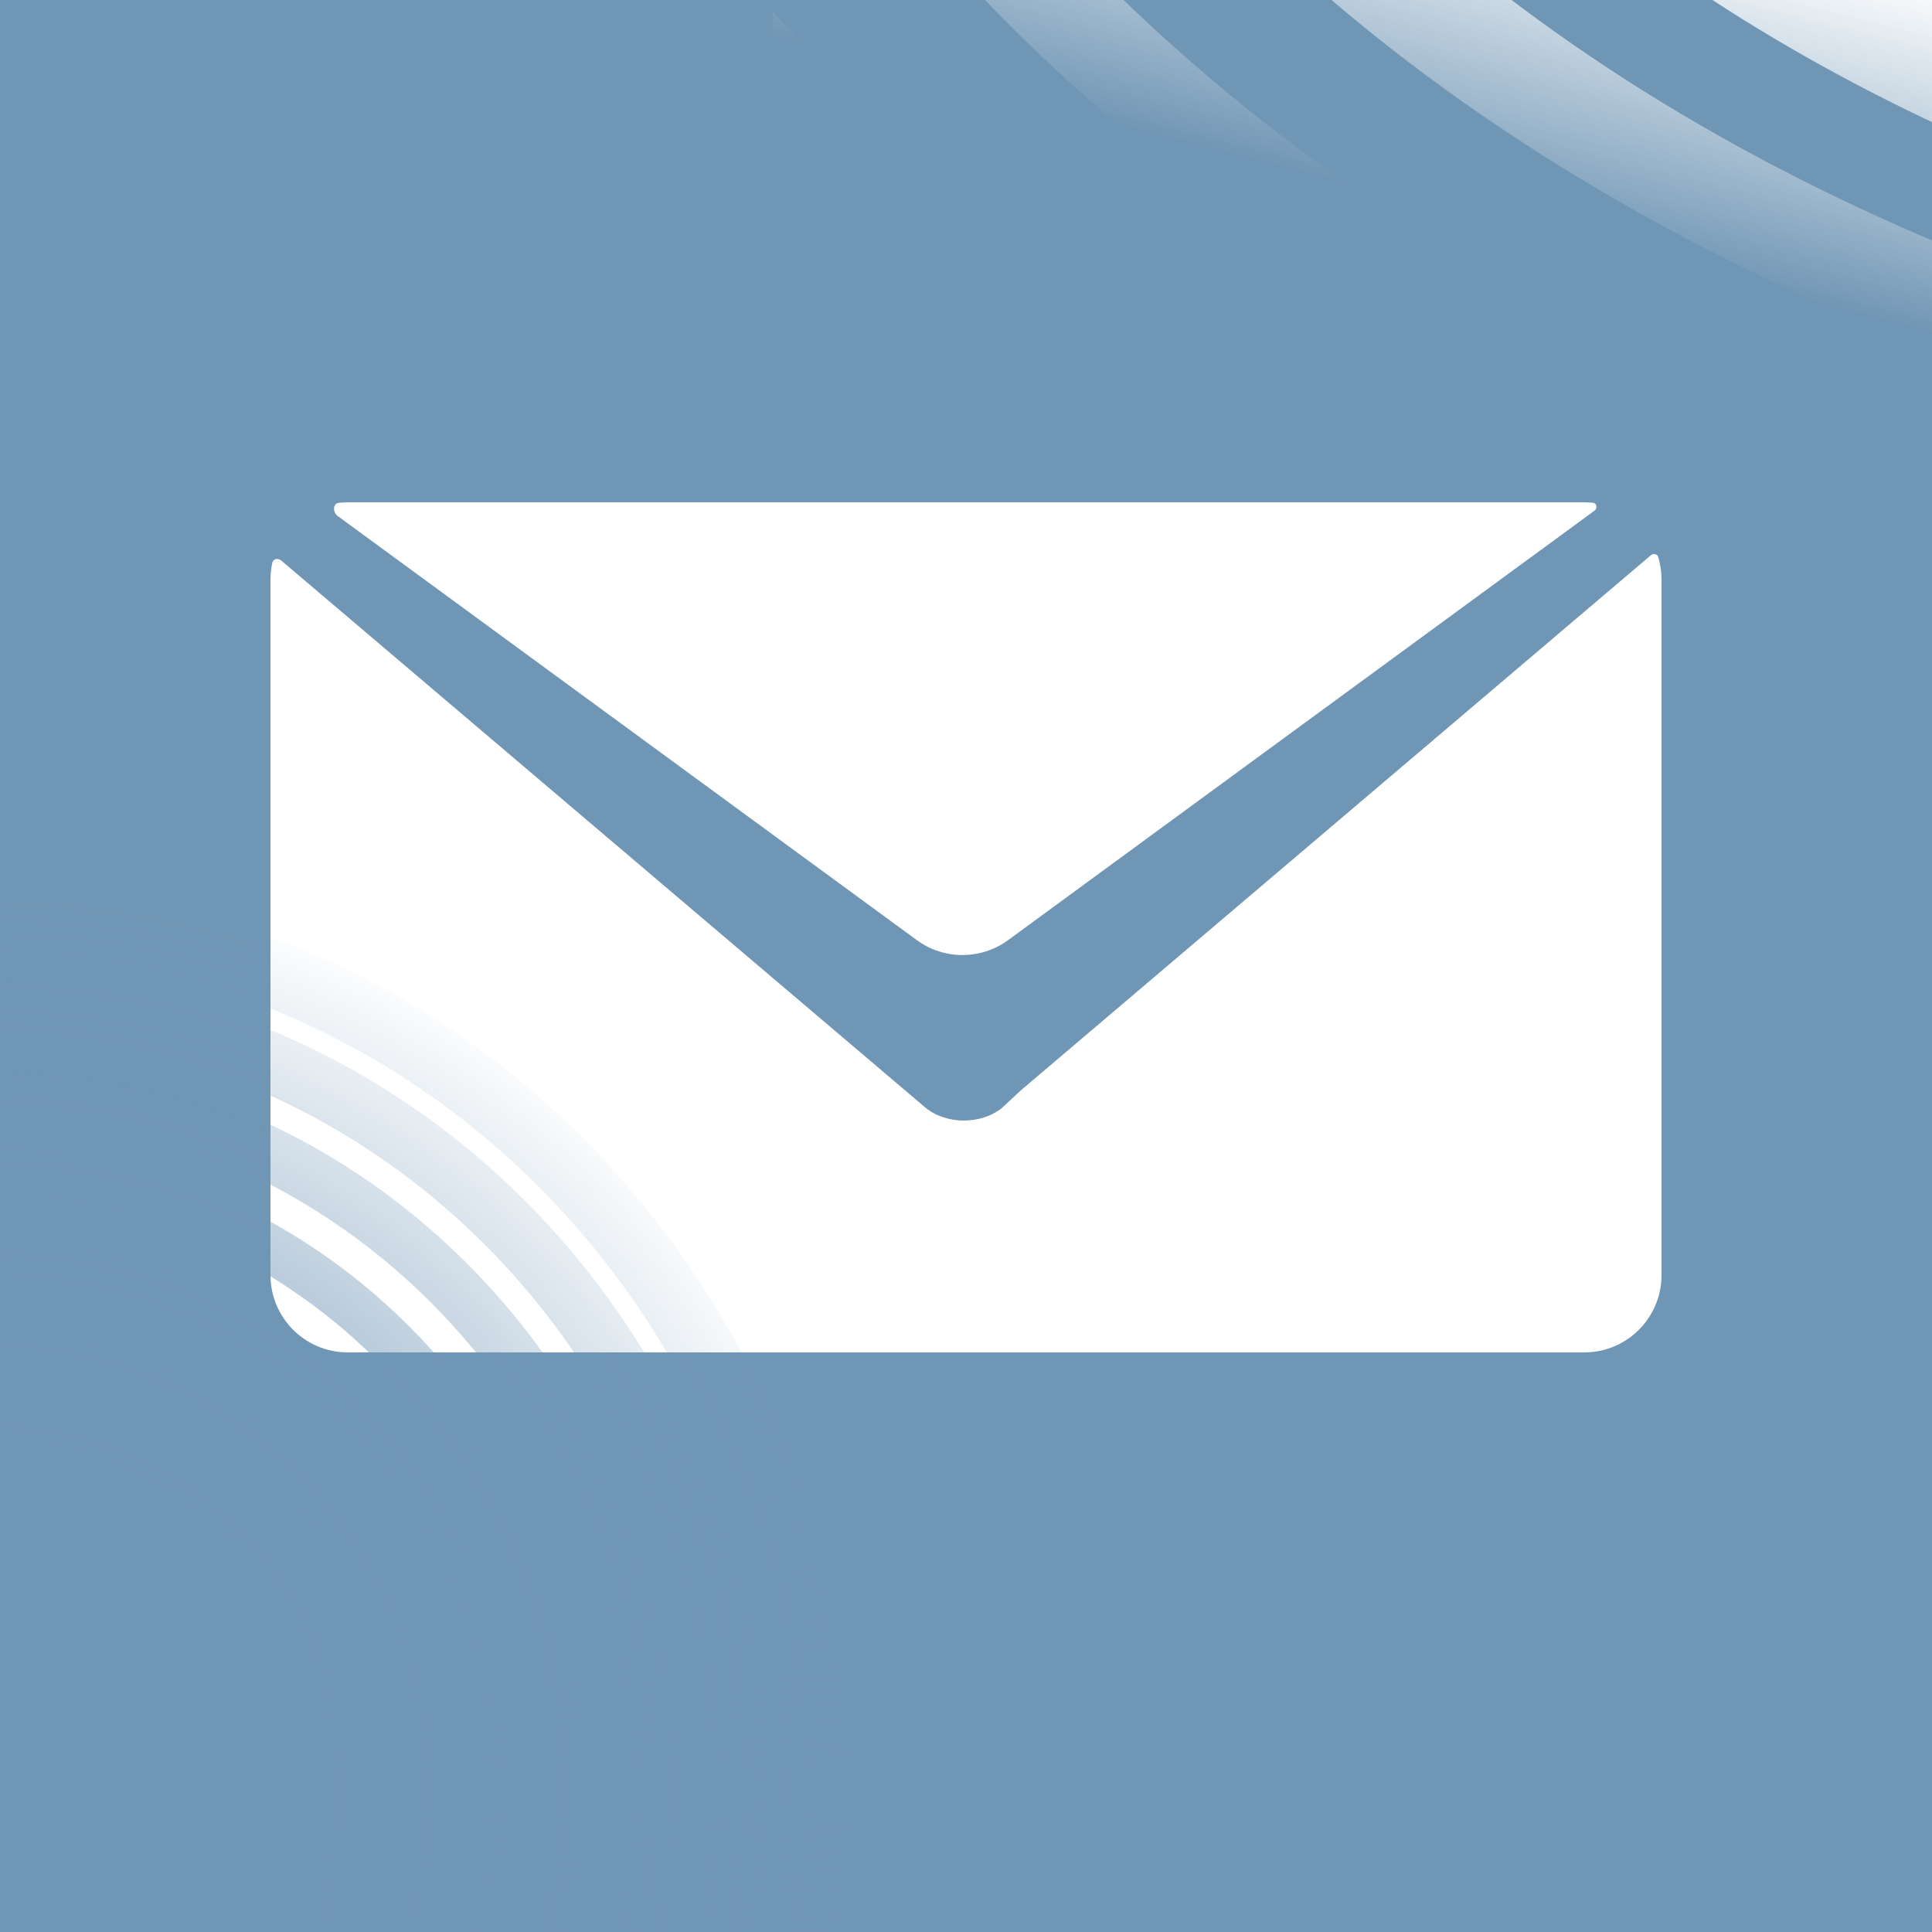
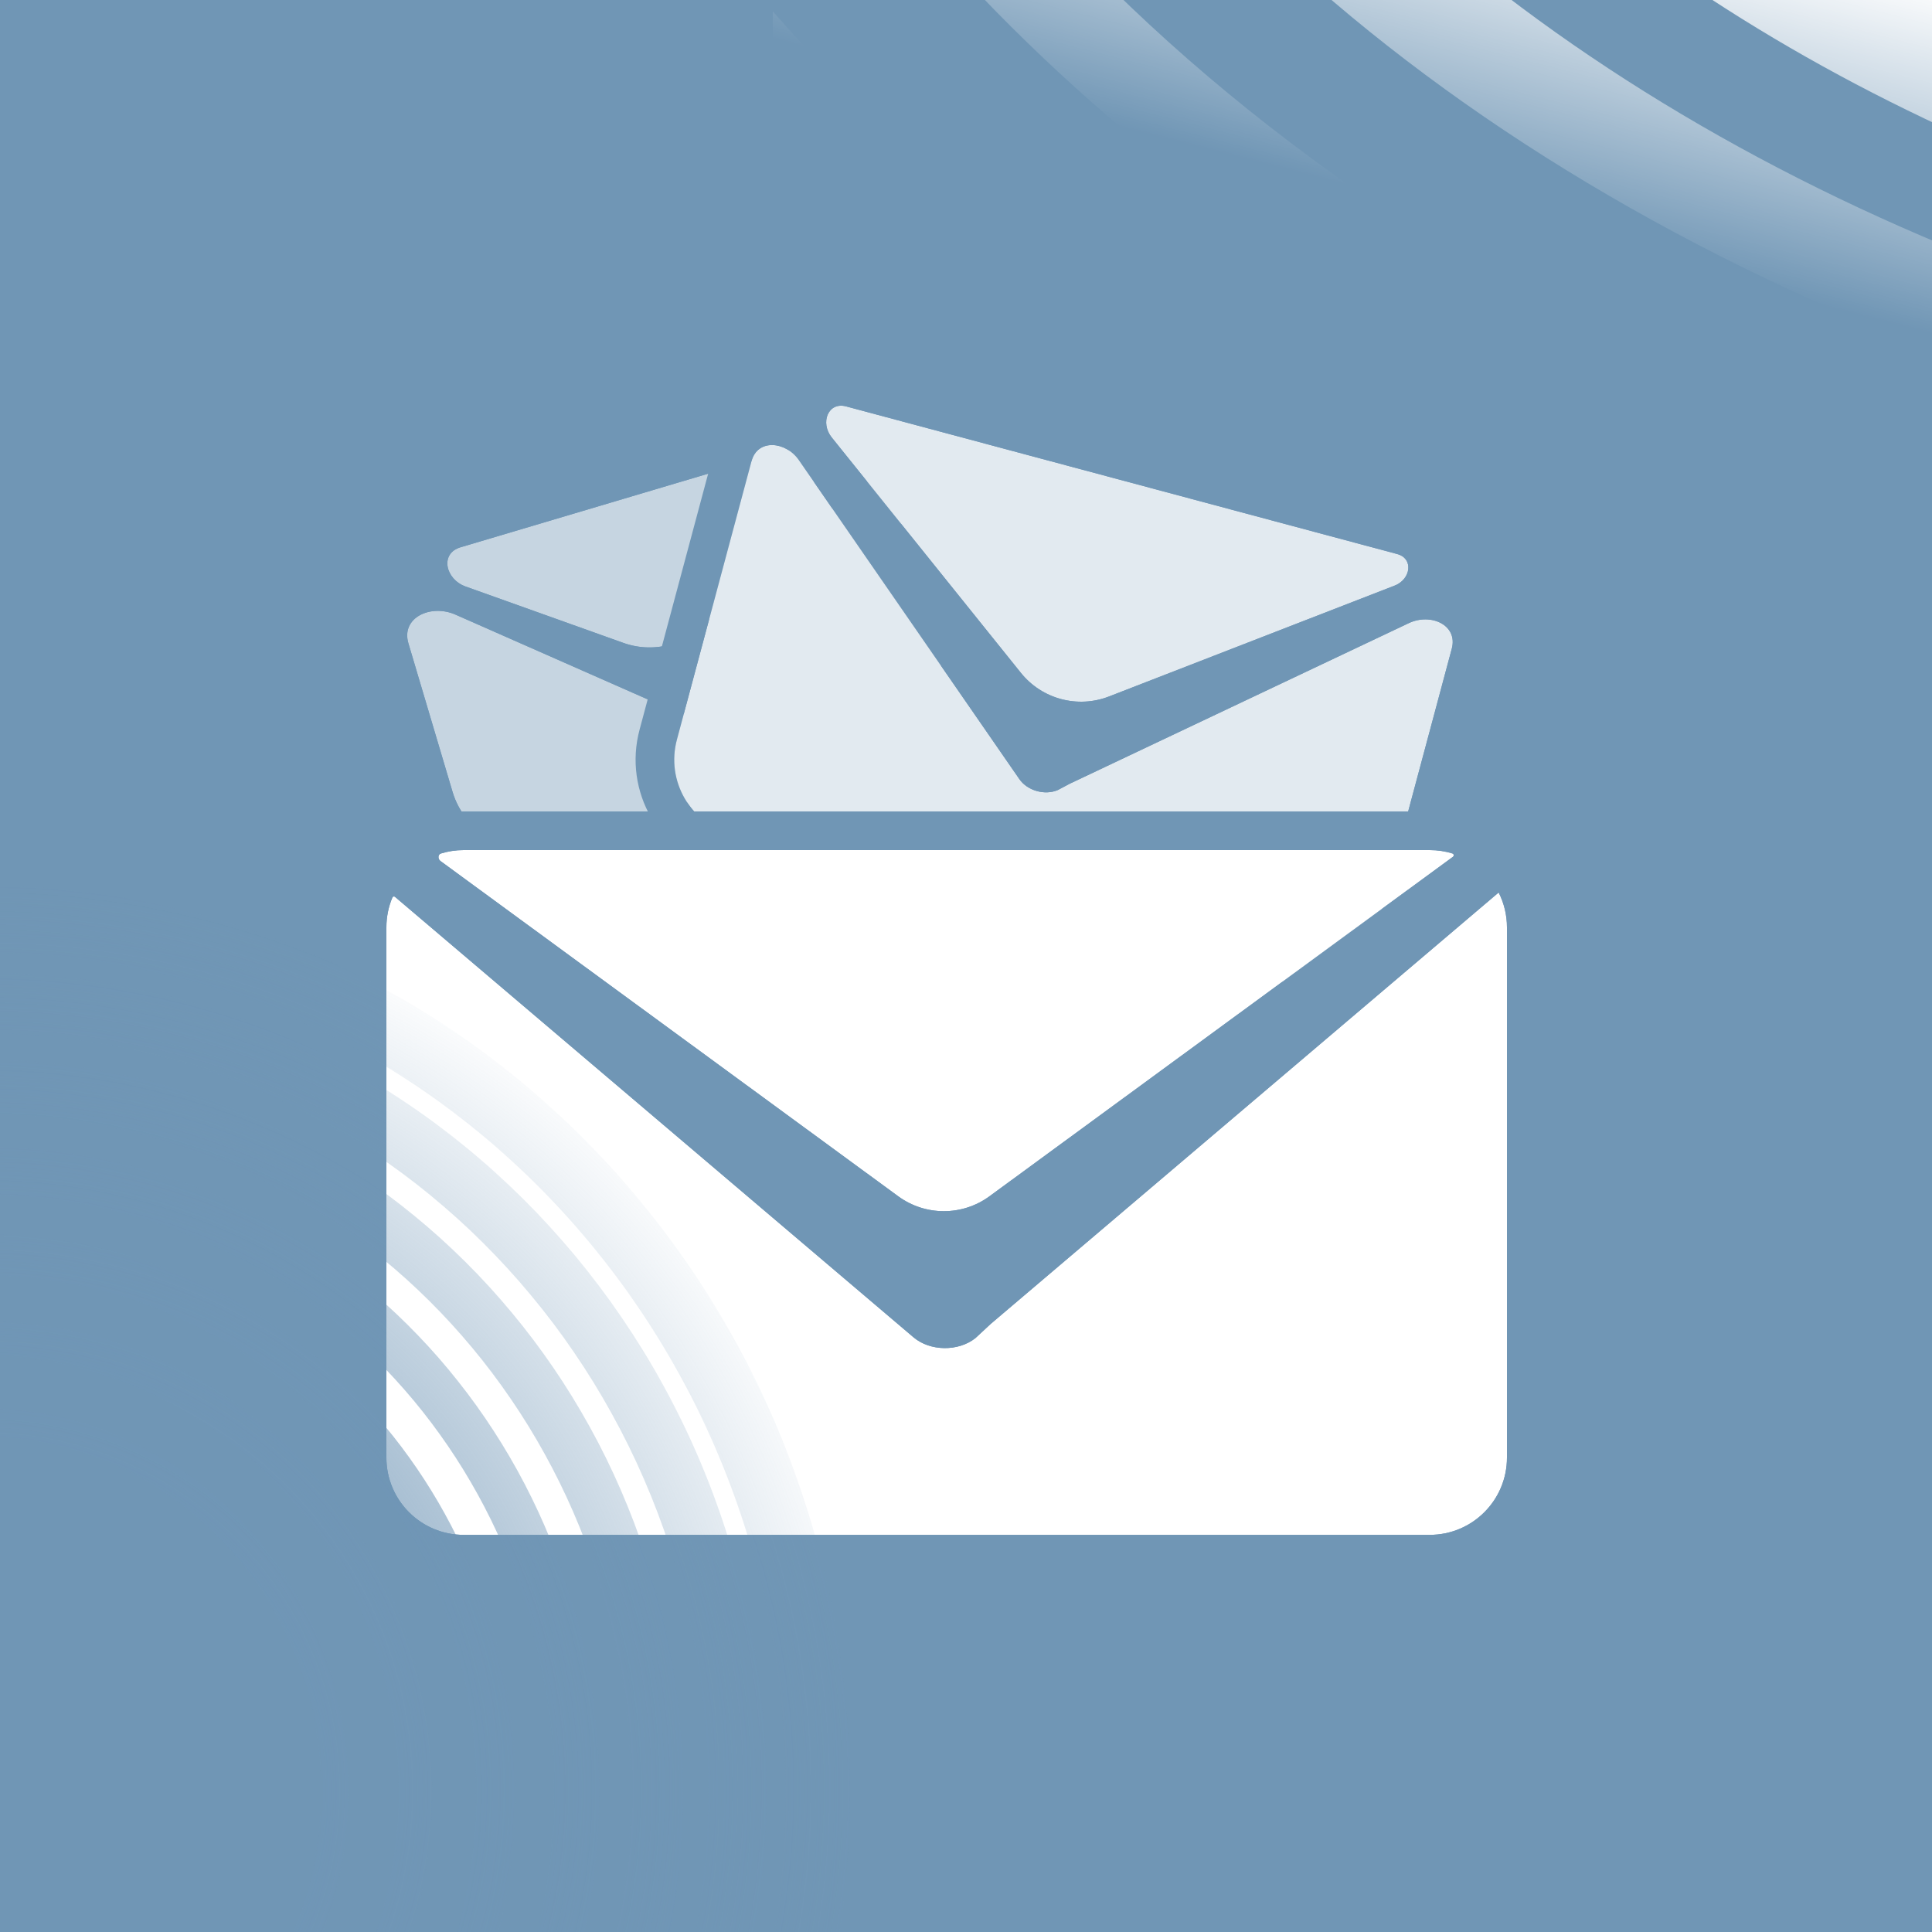
<svg xmlns="http://www.w3.org/2000/svg" width="50" height="50" viewBox="0 0 50 50" fill="none">
  <rect width="50" height="50" fill="#00437C" />
  <rect width="50" height="50" fill="white" fill-opacity="0.2" />
-   <g clip-path="url(#clip0)">
+   <g clip-path="url(#clip0_231:7756)">
    <rect width="50" height="50" fill="white" fill-opacity="0.3" />
-     <path d="M25.055 15H27.737C24.967 13.315 22.38 11.486 20 9.531V11.429C21.603 12.675 23.29 13.867 25.055 15Z" fill="url(#paint0_linear)" />
-     <path d="M36.481 15H40.711C32.311 11.265 25.213 6.227 20 0.295V3.32C24.483 7.848 30.067 11.805 36.481 15Z" fill="url(#paint1_linear)" />
-     <path d="M50.874 15H54.2C54.806 15 55.342 14.667 55.668 14.158C39.037 9.827 26.04 0.286 20.747 -11.622C20.295 -11.259 20 -10.668 20 -10V-7.076C25.944 2.719 37.02 10.626 50.874 15Z" fill="url(#paint2_linear)" />
-     <path d="M25.056 -12C29.968 -1.487 41.392 6.971 56 11.05V8.387C43.332 4.553 33.391 -2.847 28.773 -12H25.056Z" fill="url(#paint3_linear)" />
-     <path d="M32.709 -12C36.966 -4.272 45.362 2.021 56 5.554V2.35C47.604 -0.785 40.908 -5.852 37.132 -12H32.709Z" fill="url(#paint4_linear)" />
-     <path d="M40.548 -12C43.885 -7.05 49.297 -2.916 56 -0.147V-4.034C51.8 -6.114 48.3 -8.838 45.795 -12H40.548Z" fill="url(#paint5_linear)" />
-     <path d="M48.733 -12C50.664 -9.802 53.128 -7.857 56 -6.253V-10C56 -11.105 55.194 -12 54.2 -12H48.733Z" fill="url(#paint6_linear)" />
-     <path fill-rule="evenodd" clip-rule="evenodd" d="M7.276 14.504C7.201 14.44 7.071 14.459 7.05 14.556C7.017 14.699 7 14.847 7 15V33C7 34.105 7.895 35 9 35H41C42.105 35 43 34.105 43 33V15C43 14.795 42.969 14.597 42.912 14.41C42.888 14.332 42.786 14.317 42.724 14.37L26.413 28.224L25.922 28.681C25.368 29.117 24.466 29.104 23.934 28.652L7.276 14.504ZM8.762 13.014C8.609 13.032 8.612 13.261 8.737 13.352L17.706 19.921L23.727 24.33C24.43 24.845 25.387 24.845 26.09 24.33L41.263 13.218C41.341 13.161 41.329 13.024 41.233 13.013C41.156 13.005 41.079 13 41 13H9C8.919 13 8.84 13.005 8.762 13.014Z" fill="white" />
-     <path fill-rule="evenodd" clip-rule="evenodd" d="M-0.5 58.524C5.952 58.524 11.183 53.075 11.183 46.354C11.183 39.633 5.952 34.185 -0.5 34.185C-6.952 34.185 -12.183 39.633 -12.183 46.354C-12.183 53.075 -6.952 58.524 -0.5 58.524ZM-0.5 57.622C5.474 57.622 10.317 52.577 10.317 46.354C10.317 40.131 5.474 35.086 -0.5 35.086C-6.474 35.086 -11.317 40.131 -11.317 46.354C-11.317 52.577 -6.474 57.622 -0.5 57.622Z" fill="url(#paint7_radial)" />
-     <path fill-rule="evenodd" clip-rule="evenodd" d="M-0.5 56.27C4.757 56.27 9.019 51.831 9.019 46.354C9.019 40.878 4.757 36.438 -0.5 36.438C-5.757 36.438 -10.019 40.878 -10.019 46.354C-10.019 51.831 -5.757 56.27 -0.5 56.27ZM-0.5 55.535C4.368 55.535 8.314 51.425 8.314 46.354C8.314 41.283 4.368 37.173 -0.5 37.173C-5.368 37.173 -9.314 41.283 -9.314 46.354C-9.314 51.425 -5.368 55.535 -0.5 55.535Z" fill="url(#paint8_radial)" />
-     <path fill-rule="evenodd" clip-rule="evenodd" d="M-0.5 60.777C7.147 60.777 13.346 54.32 13.346 46.354C13.346 38.389 7.147 31.931 -0.5 31.931C-8.147 31.931 -14.346 38.389 -14.346 46.354C-14.346 54.32 -8.147 60.777 -0.5 60.777ZM-0.5 59.709C6.581 59.709 12.32 53.73 12.32 46.354C12.32 38.978 6.581 32.999 -0.5 32.999C-7.581 32.999 -13.32 38.978 -13.32 46.354C-13.32 53.73 -7.581 59.709 -0.5 59.709Z" fill="url(#paint9_radial)" />
-     <path fill-rule="evenodd" clip-rule="evenodd" d="M-0.5 63.031C8.342 63.031 15.51 55.564 15.51 46.354C15.51 37.144 8.342 29.677 -0.5 29.677C-9.342 29.677 -16.51 37.144 -16.51 46.354C-16.51 55.564 -9.342 63.031 -0.5 63.031ZM-0.5 61.795C7.687 61.795 14.324 54.882 14.324 46.354C14.324 37.826 7.687 30.913 -0.5 30.913C-8.687 30.913 -15.324 37.826 -15.324 46.354C-15.324 54.882 -8.687 61.795 -0.5 61.795Z" fill="url(#paint10_radial)" />
-     <path fill-rule="evenodd" clip-rule="evenodd" d="M-0.5 65.284C9.537 65.284 17.673 56.809 17.673 46.354C17.673 35.899 9.537 27.424 -0.5 27.424C-10.537 27.424 -18.673 35.899 -18.673 46.354C-18.673 56.809 -10.537 65.284 -0.5 65.284ZM-0.5 63.882C8.793 63.882 16.327 56.035 16.327 46.354C16.327 36.674 8.793 28.826 -0.5 28.826C-9.793 28.826 -17.327 36.674 -17.327 46.354C-17.327 56.035 -9.793 63.882 -0.5 63.882Z" fill="url(#paint11_radial)" />
-     <path fill-rule="evenodd" clip-rule="evenodd" d="M-0.5 67.538C10.732 67.538 19.837 58.054 19.837 46.354C19.837 34.655 10.732 25.17 -0.5 25.17C-11.732 25.17 -20.837 34.655 -20.837 46.354C-20.837 58.054 -11.732 67.538 -0.5 67.538ZM-0.5 65.969C9.9 65.969 18.33 57.187 18.33 46.354C18.33 35.521 9.9 26.739 -0.5 26.739C-10.9 26.739 -19.33 35.521 -19.33 46.354C-19.33 57.187 -10.9 65.969 -0.5 65.969Z" fill="url(#paint12_radial)" />
-     <path fill-rule="evenodd" clip-rule="evenodd" d="M-0.5 69.792C11.926 69.792 22 59.298 22 46.354C22 33.41 11.926 22.917 -0.5 22.917C-12.926 22.917 -23 33.41 -23 46.354C-23 59.298 -12.926 69.792 -0.5 69.792ZM-0.5 68.055C11.006 68.055 20.333 58.34 20.333 46.354C20.333 34.369 11.006 24.653 -0.5 24.653C-12.006 24.653 -21.333 34.369 -21.333 46.354C-21.333 58.34 -12.006 68.055 -0.5 68.055Z" fill="url(#paint13_radial)" />
+     <mask id="path-1-outside-1_231:7756" maskUnits="userSpaceOnUse" x="8.757" y="9.502" width="18.471" height="15.102" fill="black">
+       <rect fill="white" x="8.757" y="9.502" width="18.471" height="15.102" />
+       <path fill-rule="evenodd" clip-rule="evenodd" d="M11.787 15.906C11.149 15.625 10.371 15.982 10.57 16.651V16.651L11.712 20.493C12.026 21.552 13.14 22.155 14.199 21.841L22.927 19.247C23.985 18.932 24.589 17.819 24.274 16.76L23.132 12.917V12.917C22.927 12.226 22.049 12.364 21.655 12.968L18.353 18.033L18.229 18.243C18.081 18.453 17.765 18.542 17.532 18.439L11.787 15.906ZM11.917 14.164C11.379 14.324 11.523 14.991 12.052 15.18L14.454 16.038L16.135 16.639C16.956 16.932 17.873 16.66 18.4 15.966L21.072 12.449C21.396 12.023 21.159 11.417 20.645 11.57V11.57L11.917 14.164V14.164Z" />
+     </mask>
+     <path fill-rule="evenodd" clip-rule="evenodd" d="M11.787 15.906C11.149 15.625 10.371 15.982 10.57 16.651V16.651L11.712 20.493C12.026 21.552 13.14 22.155 14.199 21.841L22.927 19.247C23.985 18.932 24.589 17.819 24.274 16.76L23.132 12.917V12.917C22.927 12.226 22.049 12.364 21.655 12.968L18.353 18.033L18.229 18.243C18.081 18.453 17.765 18.542 17.532 18.439L11.787 15.906ZM11.917 14.164C11.379 14.324 11.523 14.991 12.052 15.18L14.454 16.038L16.135 16.639C16.956 16.932 17.873 16.66 18.4 15.966L21.072 12.449C21.396 12.023 21.159 11.417 20.645 11.57V11.57L11.917 14.164V14.164Z" fill="white" fill-opacity="0.6" />
+     <path d="M18.353 18.033L17.515 17.486L17.503 17.506L17.491 17.525L18.353 18.033ZM18.229 18.243L19.046 18.819L19.07 18.786L19.091 18.751L18.229 18.243ZM17.532 18.439L17.129 19.354L17.129 19.354L17.532 18.439ZM14.454 16.038L14.79 15.096L14.79 15.096L14.454 16.038ZM21.072 12.449L20.276 11.844L21.072 12.449ZM16.135 16.639L15.798 17.581L15.798 17.581L16.135 16.639ZM18.4 15.966L19.196 16.571L18.4 15.966ZM21.655 12.968L22.493 13.514L21.655 12.968ZM12.67 20.208L11.528 16.366L9.611 16.935L10.753 20.778L12.67 20.208ZM13.914 20.882C13.384 21.039 12.828 20.738 12.67 20.208L10.753 20.778C11.225 22.366 12.895 23.271 14.483 22.799L13.914 20.882ZM22.642 18.288L13.914 20.882L14.483 22.799L23.212 20.205L22.642 18.288ZM23.316 17.045C23.473 17.574 23.171 18.131 22.642 18.288L23.212 20.205C24.8 19.733 25.705 18.063 25.233 16.475L23.316 17.045ZM22.174 13.202L23.316 17.045L25.233 16.475L24.091 12.632L22.174 13.202ZM20.818 12.422L17.515 17.486L19.191 18.579L22.493 13.514L20.818 12.422ZM17.491 17.525L17.367 17.736L19.091 18.751L19.215 18.54L17.491 17.525ZM17.412 17.667C17.49 17.556 17.583 17.512 17.642 17.496C17.7 17.479 17.806 17.467 17.936 17.524L17.129 19.354C17.803 19.651 18.628 19.413 19.046 18.819L17.412 17.667ZM17.936 17.524L12.191 14.991L11.384 16.821L17.129 19.354L17.936 17.524ZM11.716 16.121L14.117 16.98L14.79 15.096L12.389 14.238L11.716 16.121ZM14.117 16.98L15.798 17.581L16.471 15.697L14.79 15.096L14.117 16.98ZM19.196 16.571L21.868 13.054L20.276 11.844L17.604 15.361L19.196 16.571ZM12.202 15.122L20.93 12.528L20.36 10.611L11.632 13.205L12.202 15.122ZM21.868 13.054C22.234 12.573 22.33 11.929 22.086 11.384C21.96 11.104 21.735 10.835 21.399 10.678C21.057 10.517 20.689 10.513 20.36 10.611L20.93 12.528C20.858 12.55 20.713 12.565 20.549 12.488C20.393 12.415 20.302 12.295 20.26 12.201C20.182 12.027 20.235 11.899 20.276 11.844L21.868 13.054ZM15.798 17.581C17.03 18.021 18.405 17.612 19.196 16.571L17.604 15.361C17.34 15.708 16.882 15.844 16.471 15.697L15.798 17.581ZM24.091 12.632C23.978 12.254 23.749 11.923 23.408 11.705C23.076 11.493 22.709 11.434 22.384 11.46C21.756 11.51 21.169 11.882 20.818 12.422L22.493 13.514C22.509 13.49 22.53 13.47 22.549 13.458C22.571 13.445 22.573 13.451 22.544 13.453C22.514 13.456 22.429 13.453 22.332 13.391C22.225 13.323 22.183 13.234 22.174 13.202L24.091 12.632ZM12.389 14.238C12.438 14.256 12.542 14.321 12.571 14.497C12.587 14.594 12.579 14.74 12.489 14.886C12.396 15.038 12.268 15.102 12.202 15.122L11.632 13.205C11.297 13.305 10.985 13.513 10.784 13.841C10.587 14.163 10.547 14.517 10.598 14.825C10.697 15.421 11.137 15.915 11.716 16.121L12.389 14.238ZM11.528 16.366C11.539 16.403 11.552 16.503 11.499 16.621C11.451 16.729 11.38 16.78 11.348 16.798C11.318 16.814 11.309 16.81 11.328 16.809C11.343 16.809 11.364 16.812 11.384 16.821L12.191 14.991C11.61 14.735 10.926 14.746 10.382 15.047C10.1 15.202 9.832 15.451 9.673 15.805C9.511 16.168 9.501 16.564 9.611 16.935L11.528 16.366Z" fill="#7096B5" mask="url(#path-1-outside-1_231:7756)" />
+     <mask id="path-3-outside-2_231:7756" maskUnits="userSpaceOnUse" x="15.637" y="8.775" width="23.908" height="18.958" fill="black">
+       <rect fill="white" x="15.637" y="8.775" width="23.908" height="18.958" />
+       <path fill-rule="evenodd" clip-rule="evenodd" d="M20.674 11.908C20.333 11.415 19.605 11.353 19.45 11.932V11.932L17.518 19.143C17.232 20.21 17.865 21.306 18.932 21.592L33.19 25.413C34.257 25.699 35.354 25.065 35.64 23.998L37.572 16.788V16.788C37.736 16.176 37.031 15.856 36.459 16.127L27.686 20.282L27.377 20.446C27.04 20.591 26.587 20.463 26.381 20.163L20.674 11.908ZM21.899 10.518C21.43 10.392 21.22 10.941 21.524 11.32L24.423 14.928L26.42 17.413C26.966 18.093 27.89 18.34 28.703 18.024L36.094 15.155C36.513 14.992 36.592 14.454 36.157 14.338V14.338L21.899 10.518V10.518Z" />
+     </mask>
+     <path fill-rule="evenodd" clip-rule="evenodd" d="M20.674 11.908C20.333 11.415 19.605 11.353 19.45 11.932V11.932L17.518 19.143C17.232 20.21 17.865 21.306 18.932 21.592L33.19 25.413C34.257 25.699 35.354 25.065 35.64 23.998L37.572 16.788V16.788C37.736 16.176 37.031 15.856 36.459 16.127L27.686 20.282L27.377 20.446C27.04 20.591 26.587 20.463 26.381 20.163L20.674 11.908ZM21.899 10.518C21.43 10.392 21.22 10.941 21.524 11.32L24.423 14.928L26.42 17.413C26.966 18.093 27.89 18.34 28.703 18.024L36.094 15.155C36.513 14.992 36.592 14.454 36.157 14.338V14.338L21.899 10.518V10.518Z" fill="#E2EAF0" />
+     <path d="M35.64 23.998L34.674 23.74L35.64 23.998ZM27.686 20.282L27.258 19.378L27.238 19.388L27.217 19.399L27.686 20.282ZM27.377 20.446L27.772 21.365L27.81 21.348L27.846 21.329L27.377 20.446ZM26.381 20.163L27.203 19.595L27.203 19.595L26.381 20.163ZM24.423 14.928L25.203 14.301L25.203 14.301L24.423 14.928ZM36.094 15.155L35.732 14.223L36.094 15.155ZM26.42 17.413L25.64 18.039L26.42 17.413ZM18.484 19.401L20.416 12.191L18.484 11.673L16.552 18.884L18.484 19.401ZM19.191 20.626C18.657 20.483 18.341 19.935 18.484 19.401L16.552 18.884C16.123 20.484 17.073 22.129 18.673 22.558L19.191 20.626ZM33.449 24.447L19.191 20.626L18.673 22.558L32.931 26.379L33.449 24.447ZM34.674 23.74C34.531 24.273 33.982 24.59 33.449 24.447L32.931 26.379C34.532 26.807 36.177 25.858 36.605 24.257L34.674 23.74ZM36.606 16.529L34.674 23.74L36.605 24.257L38.538 17.046L36.606 16.529ZM36.031 15.223L27.258 19.378L28.114 21.186L36.887 17.031L36.031 15.223ZM27.217 19.399L26.909 19.562L27.846 21.329L28.155 21.165L27.217 19.399ZM26.982 19.527C27.021 19.51 27.052 19.506 27.069 19.506C27.085 19.505 27.096 19.507 27.103 19.509C27.11 19.511 27.121 19.515 27.136 19.525C27.151 19.536 27.177 19.557 27.203 19.595L25.558 20.732C26.039 21.428 27.003 21.695 27.772 21.365L26.982 19.527ZM27.203 19.595L21.496 11.339L19.851 12.476L25.558 20.732L27.203 19.595ZM20.745 11.946L23.644 15.554L25.203 14.301L22.304 10.694L20.745 11.946ZM23.644 15.554L25.64 18.039L27.2 16.786L25.203 14.301L23.644 15.554ZM29.065 18.957L36.456 16.087L35.732 14.223L28.341 17.092L29.065 18.957ZM21.64 11.484L35.899 15.304L36.416 13.372L22.158 9.552L21.64 11.484ZM36.456 16.087C36.989 15.88 37.38 15.402 37.44 14.834C37.471 14.543 37.412 14.217 37.217 13.93C37.018 13.637 36.726 13.455 36.416 13.372L35.899 15.304C35.806 15.279 35.667 15.208 35.562 15.054C35.461 14.905 35.438 14.746 35.451 14.625C35.475 14.395 35.618 14.267 35.732 14.223L36.456 16.087ZM25.64 18.039C26.46 19.059 27.845 19.43 29.065 18.957L28.341 17.092C27.934 17.25 27.473 17.126 27.2 16.786L25.64 18.039ZM38.538 17.046C38.633 16.69 38.615 16.312 38.454 15.967C38.298 15.63 38.039 15.393 37.766 15.246C37.238 14.961 36.582 14.962 36.031 15.223L36.887 17.031C36.907 17.021 36.89 17.046 36.816 17.006C36.771 16.982 36.693 16.923 36.641 16.81C36.584 16.688 36.592 16.58 36.606 16.529L38.538 17.046ZM22.304 10.694C22.366 10.771 22.425 10.93 22.34 11.127C22.294 11.232 22.2 11.356 22.041 11.434C21.876 11.515 21.724 11.506 21.64 11.484L22.158 9.552C21.84 9.466 21.486 9.479 21.159 9.639C20.838 9.797 20.622 10.059 20.504 10.333C20.273 10.867 20.378 11.49 20.745 11.946L22.304 10.694ZM20.416 12.191C20.4 12.249 20.35 12.35 20.238 12.429C20.134 12.504 20.032 12.519 19.973 12.518C19.916 12.517 19.884 12.502 19.874 12.496C19.861 12.489 19.855 12.482 19.851 12.476L21.496 11.339C21.156 10.848 20.6 10.53 20.012 10.518C19.708 10.512 19.374 10.59 19.079 10.8C18.776 11.015 18.577 11.326 18.484 11.673L20.416 12.191Z" fill="#7096B5" mask="url(#path-3-outside-2_231:7756)" />
+     <mask id="path-5-outside-3_231:7756" maskUnits="userSpaceOnUse" x="9" y="21" width="31" height="20" fill="black">
+       <rect fill="white" x="9" y="21" width="31" height="20" />
+       <path fill-rule="evenodd" clip-rule="evenodd" d="M10.223 23.211C10.201 23.193 10.167 23.199 10.156 23.225C10.055 23.464 10 23.725 10 24V37.722C10 38.827 10.895 39.722 12 39.722H37C38.105 39.722 39 38.827 39 37.722V24C39 23.679 38.924 23.375 38.789 23.106C38.787 23.101 38.781 23.1 38.778 23.104V23.104L25.638 34.264L25.242 34.632C24.797 34.983 24.07 34.973 23.641 34.609L10.223 23.211V23.211ZM11.413 22.088C11.329 22.113 11.329 22.232 11.399 22.283V22.283L18.625 27.575L23.245 30.959C23.948 31.474 24.905 31.474 25.608 30.959L37.601 22.175V22.175C37.633 22.152 37.628 22.1 37.59 22.088C37.404 22.031 37.205 22 37 22H12C11.796 22 11.598 22.031 11.413 22.088Z" />
+     </mask>
+     <path fill-rule="evenodd" clip-rule="evenodd" d="M10.223 23.211C10.201 23.193 10.167 23.199 10.156 23.225C10.055 23.464 10 23.725 10 24V37.722C10 38.827 10.895 39.722 12 39.722H37C38.105 39.722 39 38.827 39 37.722V24C39 23.679 38.924 23.375 38.789 23.106C38.787 23.101 38.781 23.1 38.778 23.104V23.104L25.638 34.264L25.242 34.632C24.797 34.983 24.07 34.973 23.641 34.609L10.223 23.211V23.211ZM11.413 22.088C11.329 22.113 11.329 22.232 11.399 22.283V22.283L18.625 27.575L23.245 30.959C23.948 31.474 24.905 31.474 25.608 30.959L37.601 22.175V22.175C37.633 22.152 37.628 22.1 37.59 22.088C37.404 22.031 37.205 22 37 22H12C11.796 22 11.598 22.031 11.413 22.088Z" fill="white" />
+     <path d="M25.638 34.264L24.991 33.502L24.973 33.516L24.957 33.532L25.638 34.264ZM25.242 34.632L25.862 35.417L25.894 35.392L25.924 35.364L25.242 34.632ZM23.641 34.609L22.994 35.371L22.994 35.371L23.641 34.609ZM18.625 27.575L18.034 28.382L18.034 28.382L18.625 27.575ZM37.59 22.088L37.295 23.044L37.59 22.088ZM38.789 23.106L37.895 23.553L38.789 23.106ZM23.245 30.959L23.836 30.152L23.245 30.959ZM11 24C11 23.861 11.028 23.731 11.077 23.613L9.234 22.838C9.083 23.196 9 23.59 9 24H11ZM11 37.722V24H9V37.722H11ZM12 38.722C11.448 38.722 11 38.275 11 37.722H9C9 39.379 10.343 40.722 12 40.722V38.722ZM37 38.722H12V40.722H37V38.722ZM38 37.722C38 38.275 37.552 38.722 37 38.722V40.722C38.657 40.722 40 39.379 40 37.722H38ZM38 24V37.722H40V24H38ZM37.895 23.553C37.962 23.687 38 23.837 38 24H40C40 23.52 39.886 23.063 39.684 22.658L37.895 23.553ZM38.13 22.341L24.991 33.502L26.285 35.026L39.425 23.866L38.13 22.341ZM24.957 33.532L24.561 33.9L25.924 35.364L26.319 34.996L24.957 33.532ZM24.623 33.847C24.547 33.907 24.35 33.898 24.288 33.846L22.994 35.371C23.79 36.047 25.047 36.06 25.862 35.417L24.623 33.847ZM24.288 33.846L10.87 22.449L9.575 23.973L22.994 35.371L24.288 33.846ZM10.808 23.09L18.034 28.382L19.215 26.768L11.99 21.477L10.808 23.09ZM18.034 28.382L22.654 31.765L23.836 30.152L19.215 26.768L18.034 28.382ZM26.199 31.765L38.192 22.982L37.01 21.369L25.017 30.152L26.199 31.765ZM37 23C37.104 23 37.203 23.016 37.295 23.044L37.885 21.133C37.604 21.046 37.306 21 37 21V23ZM12 23H37V21H12V23ZM11.706 23.044C11.798 23.015 11.896 23 12 23V21C11.695 21 11.399 21.046 11.12 21.132L11.706 23.044ZM38.192 22.982C38.522 22.741 38.654 22.358 38.615 22.015C38.575 21.66 38.336 21.272 37.885 21.133L37.295 23.044C36.883 22.917 36.664 22.561 36.628 22.24C36.593 21.932 36.712 21.587 37.01 21.369L38.192 22.982ZM11.99 21.477C12.248 21.666 12.359 21.956 12.347 22.221C12.334 22.509 12.152 22.907 11.706 23.044L11.12 21.132C10.59 21.294 10.366 21.763 10.349 22.13C10.334 22.474 10.479 22.849 10.808 23.09L11.99 21.477ZM39.684 22.658C39.385 22.062 38.618 21.927 38.13 22.341L39.425 23.866C38.945 24.273 38.189 24.141 37.895 23.553L39.684 22.658ZM22.654 31.765C23.709 32.538 25.144 32.538 26.199 31.765L25.017 30.152C24.666 30.409 24.187 30.409 23.836 30.152L22.654 31.765ZM11.077 23.613C10.796 24.283 10.006 24.34 9.575 23.973L10.87 22.449C10.395 22.046 9.538 22.115 9.234 22.838L11.077 23.613Z" fill="#7096B5" mask="url(#path-5-outside-3_231:7756)" />
+     <path d="M25.055 15H27.737C24.967 13.315 22.38 11.486 20 9.531V11.429C21.603 12.675 23.29 13.867 25.055 15Z" fill="url(#paint0_linear_231:7756)" />
+     <path d="M36.481 15H40.711C32.311 11.265 25.213 6.227 20 0.295V3.32C24.483 7.848 30.067 11.805 36.481 15Z" fill="url(#paint1_linear_231:7756)" />
+     <path d="M50.874 15H54.2C54.806 15 55.342 14.667 55.668 14.158C39.037 9.827 26.04 0.286 20.747 -11.622C20.295 -11.259 20 -10.668 20 -10V-7.076C25.944 2.719 37.02 10.626 50.874 15Z" fill="url(#paint2_linear_231:7756)" />
+     <path d="M25.056 -12C29.968 -1.487 41.392 6.971 56 11.05V8.387C43.332 4.553 33.391 -2.847 28.773 -12H25.056Z" fill="url(#paint3_linear_231:7756)" />
+     <path d="M32.709 -12C36.966 -4.272 45.362 2.021 56 5.554V2.35C47.604 -0.785 40.908 -5.852 37.132 -12H32.709Z" fill="url(#paint4_linear_231:7756)" />
+     <path d="M40.548 -12C43.885 -7.05 49.297 -2.916 56 -0.147V-4.034C51.8 -6.114 48.3 -8.838 45.795 -12H40.548Z" fill="url(#paint5_linear_231:7756)" />
+     <path d="M48.733 -12C50.664 -9.802 53.128 -7.857 56 -6.253V-10C56 -11.105 55.194 -12 54.2 -12H48.733Z" fill="url(#paint6_linear_231:7756)" />
+     <path fill-rule="evenodd" clip-rule="evenodd" d="M-0.5 58.524C5.952 58.524 11.183 53.075 11.183 46.354C11.183 39.633 5.952 34.185 -0.5 34.185C-6.952 34.185 -12.183 39.633 -12.183 46.354C-12.183 53.075 -6.952 58.524 -0.5 58.524ZM-0.5 57.622C5.474 57.622 10.317 52.577 10.317 46.354C10.317 40.131 5.474 35.086 -0.5 35.086C-6.474 35.086 -11.317 40.131 -11.317 46.354C-11.317 52.577 -6.474 57.622 -0.5 57.622Z" fill="url(#paint7_radial_231:7756)" />
+     <path fill-rule="evenodd" clip-rule="evenodd" d="M-0.5 56.27C4.757 56.27 9.019 51.831 9.019 46.354C9.019 40.878 4.757 36.438 -0.5 36.438C-5.757 36.438 -10.019 40.878 -10.019 46.354C-10.019 51.831 -5.757 56.27 -0.5 56.27ZM-0.5 55.535C4.368 55.535 8.314 51.425 8.314 46.354C8.314 41.283 4.368 37.173 -0.5 37.173C-5.368 37.173 -9.314 41.283 -9.314 46.354C-9.314 51.425 -5.368 55.535 -0.5 55.535Z" fill="url(#paint8_radial_231:7756)" />
+     <path fill-rule="evenodd" clip-rule="evenodd" d="M-0.5 60.777C7.147 60.777 13.346 54.32 13.346 46.354C13.346 38.389 7.147 31.931 -0.5 31.931C-8.147 31.931 -14.346 38.389 -14.346 46.354C-14.346 54.32 -8.147 60.777 -0.5 60.777ZM-0.5 59.709C6.581 59.709 12.32 53.73 12.32 46.354C12.32 38.978 6.581 32.999 -0.5 32.999C-7.581 32.999 -13.32 38.978 -13.32 46.354C-13.32 53.73 -7.581 59.709 -0.5 59.709Z" fill="url(#paint9_radial_231:7756)" />
+     <path fill-rule="evenodd" clip-rule="evenodd" d="M-0.5 63.031C8.342 63.031 15.51 55.564 15.51 46.354C15.51 37.144 8.342 29.677 -0.5 29.677C-9.342 29.677 -16.51 37.144 -16.51 46.354C-16.51 55.564 -9.342 63.031 -0.5 63.031ZM-0.5 61.795C7.687 61.795 14.324 54.882 14.324 46.354C14.324 37.826 7.687 30.913 -0.5 30.913C-8.687 30.913 -15.324 37.826 -15.324 46.354C-15.324 54.882 -8.687 61.795 -0.5 61.795Z" fill="url(#paint10_radial_231:7756)" />
+     <path fill-rule="evenodd" clip-rule="evenodd" d="M-0.5 65.284C9.537 65.284 17.673 56.809 17.673 46.354C17.673 35.899 9.537 27.424 -0.5 27.424C-10.537 27.424 -18.673 35.899 -18.673 46.354C-18.673 56.809 -10.537 65.284 -0.5 65.284ZM-0.5 63.882C8.793 63.882 16.327 56.035 16.327 46.354C16.327 36.674 8.793 28.826 -0.5 28.826C-9.793 28.826 -17.327 36.674 -17.327 46.354C-17.327 56.035 -9.793 63.882 -0.5 63.882Z" fill="url(#paint11_radial_231:7756)" />
+     <path fill-rule="evenodd" clip-rule="evenodd" d="M-0.5 67.538C10.732 67.538 19.837 58.054 19.837 46.354C19.837 34.655 10.732 25.17 -0.5 25.17C-11.732 25.17 -20.837 34.655 -20.837 46.354C-20.837 58.054 -11.732 67.538 -0.5 67.538ZM-0.5 65.969C9.9 65.969 18.33 57.187 18.33 46.354C18.33 35.521 9.9 26.739 -0.5 26.739C-10.9 26.739 -19.33 35.521 -19.33 46.354C-19.33 57.187 -10.9 65.969 -0.5 65.969Z" fill="url(#paint12_radial_231:7756)" />
+     <path fill-rule="evenodd" clip-rule="evenodd" d="M-0.5 69.792C11.926 69.792 22 59.298 22 46.354C22 33.41 11.926 22.917 -0.5 22.917C-12.926 22.917 -23 33.41 -23 46.354C-23 59.298 -12.926 69.792 -0.5 69.792ZM-0.5 68.055C11.006 68.055 20.333 58.34 20.333 46.354C20.333 34.369 11.006 24.653 -0.5 24.653C-12.006 24.653 -21.333 34.369 -21.333 46.354C-21.333 58.34 -12.006 68.055 -0.5 68.055Z" fill="url(#paint13_radial_231:7756)" />
  </g>
  <defs>
-     <linearGradient id="paint0_linear" x1="56" y1="1" x2="53.808" y2="9.609" gradientUnits="userSpaceOnUse">
+     <linearGradient id="paint0_linear_231:7756" x1="56" y1="1" x2="53.808" y2="9.609" gradientUnits="userSpaceOnUse">
      <stop stop-color="white" />
      <stop offset="1" stop-color="white" stop-opacity="0" />
    </linearGradient>
-     <linearGradient id="paint1_linear" x1="56" y1="1" x2="53.808" y2="9.609" gradientUnits="userSpaceOnUse">
+     <linearGradient id="paint1_linear_231:7756" x1="56" y1="1" x2="53.808" y2="9.609" gradientUnits="userSpaceOnUse">
      <stop stop-color="white" />
      <stop offset="1" stop-color="white" stop-opacity="0" />
    </linearGradient>
-     <linearGradient id="paint2_linear" x1="56" y1="1" x2="53.808" y2="9.609" gradientUnits="userSpaceOnUse">
+     <linearGradient id="paint2_linear_231:7756" x1="56" y1="1" x2="53.808" y2="9.609" gradientUnits="userSpaceOnUse">
      <stop stop-color="white" />
      <stop offset="1" stop-color="white" stop-opacity="0" />
    </linearGradient>
-     <linearGradient id="paint3_linear" x1="56" y1="1" x2="53.808" y2="9.609" gradientUnits="userSpaceOnUse">
+     <linearGradient id="paint3_linear_231:7756" x1="56" y1="1" x2="53.808" y2="9.609" gradientUnits="userSpaceOnUse">
      <stop stop-color="white" />
      <stop offset="1" stop-color="white" stop-opacity="0" />
    </linearGradient>
-     <linearGradient id="paint4_linear" x1="56" y1="1" x2="53.808" y2="9.609" gradientUnits="userSpaceOnUse">
+     <linearGradient id="paint4_linear_231:7756" x1="56" y1="1" x2="53.808" y2="9.609" gradientUnits="userSpaceOnUse">
      <stop stop-color="white" />
      <stop offset="1" stop-color="white" stop-opacity="0" />
    </linearGradient>
-     <linearGradient id="paint5_linear" x1="56" y1="1" x2="53.808" y2="9.609" gradientUnits="userSpaceOnUse">
+     <linearGradient id="paint5_linear_231:7756" x1="56" y1="1" x2="53.808" y2="9.609" gradientUnits="userSpaceOnUse">
      <stop stop-color="white" />
      <stop offset="1" stop-color="white" stop-opacity="0" />
    </linearGradient>
-     <linearGradient id="paint6_linear" x1="56" y1="1" x2="53.808" y2="9.609" gradientUnits="userSpaceOnUse">
+     <linearGradient id="paint6_linear_231:7756" x1="56" y1="1" x2="53.808" y2="9.609" gradientUnits="userSpaceOnUse">
      <stop stop-color="white" />
      <stop offset="1" stop-color="white" stop-opacity="0" />
    </linearGradient>
-     <radialGradient id="paint7_radial" cx="0" cy="0" r="1" gradientUnits="userSpaceOnUse" gradientTransform="translate(-0.5 46.3541) rotate(-47.9013) scale(23.866 23.7873)">
+     <radialGradient id="paint7_radial_231:7756" cx="0" cy="0" r="1" gradientUnits="userSpaceOnUse" gradientTransform="translate(-0.5 46.3541) rotate(-47.9013) scale(23.866 23.7873)">
      <stop offset="0.254" stop-color="#7096B6" />
      <stop offset="1" stop-color="#7096B6" stop-opacity="0" />
    </radialGradient>
-     <radialGradient id="paint8_radial" cx="0" cy="0" r="1" gradientUnits="userSpaceOnUse" gradientTransform="translate(-0.5 46.3541) rotate(-47.9013) scale(23.866 23.7873)">
+     <radialGradient id="paint8_radial_231:7756" cx="0" cy="0" r="1" gradientUnits="userSpaceOnUse" gradientTransform="translate(-0.5 46.3541) rotate(-47.9013) scale(23.866 23.7873)">
      <stop offset="0.254" stop-color="#7096B6" />
      <stop offset="1" stop-color="#7096B6" stop-opacity="0" />
    </radialGradient>
-     <radialGradient id="paint9_radial" cx="0" cy="0" r="1" gradientUnits="userSpaceOnUse" gradientTransform="translate(-0.5 46.3541) rotate(-47.9013) scale(23.866 23.7873)">
+     <radialGradient id="paint9_radial_231:7756" cx="0" cy="0" r="1" gradientUnits="userSpaceOnUse" gradientTransform="translate(-0.5 46.3541) rotate(-47.9013) scale(23.866 23.7873)">
      <stop offset="0.254" stop-color="#7096B6" />
      <stop offset="1" stop-color="#7096B6" stop-opacity="0" />
    </radialGradient>
-     <radialGradient id="paint10_radial" cx="0" cy="0" r="1" gradientUnits="userSpaceOnUse" gradientTransform="translate(-0.5 46.3541) rotate(-47.9013) scale(23.866 23.7873)">
+     <radialGradient id="paint10_radial_231:7756" cx="0" cy="0" r="1" gradientUnits="userSpaceOnUse" gradientTransform="translate(-0.5 46.3541) rotate(-47.9013) scale(23.866 23.7873)">
      <stop offset="0.254" stop-color="#7096B6" />
      <stop offset="1" stop-color="#7096B6" stop-opacity="0" />
    </radialGradient>
-     <radialGradient id="paint11_radial" cx="0" cy="0" r="1" gradientUnits="userSpaceOnUse" gradientTransform="translate(-0.5 46.3541) rotate(-47.9013) scale(23.866 23.7873)">
+     <radialGradient id="paint11_radial_231:7756" cx="0" cy="0" r="1" gradientUnits="userSpaceOnUse" gradientTransform="translate(-0.5 46.3541) rotate(-47.9013) scale(23.866 23.7873)">
      <stop offset="0.254" stop-color="#7096B6" />
      <stop offset="1" stop-color="#7096B6" stop-opacity="0" />
    </radialGradient>
-     <radialGradient id="paint12_radial" cx="0" cy="0" r="1" gradientUnits="userSpaceOnUse" gradientTransform="translate(-0.5 46.3541) rotate(-47.9013) scale(23.866 23.7873)">
+     <radialGradient id="paint12_radial_231:7756" cx="0" cy="0" r="1" gradientUnits="userSpaceOnUse" gradientTransform="translate(-0.5 46.3541) rotate(-47.9013) scale(23.866 23.7873)">
      <stop offset="0.254" stop-color="#7096B6" />
      <stop offset="1" stop-color="#7096B6" stop-opacity="0" />
    </radialGradient>
-     <radialGradient id="paint13_radial" cx="0" cy="0" r="1" gradientUnits="userSpaceOnUse" gradientTransform="translate(-0.5 46.3541) rotate(-47.9013) scale(23.866 23.7873)">
+     <radialGradient id="paint13_radial_231:7756" cx="0" cy="0" r="1" gradientUnits="userSpaceOnUse" gradientTransform="translate(-0.5 46.3541) rotate(-47.9013) scale(23.866 23.7873)">
      <stop offset="0.254" stop-color="#7096B6" />
      <stop offset="1" stop-color="#7096B6" stop-opacity="0" />
    </radialGradient>
-     <clipPath id="clip0">
+     <clipPath id="clip0_231:7756">
      <rect width="50" height="50" fill="white" />
    </clipPath>
  </defs>
</svg>
